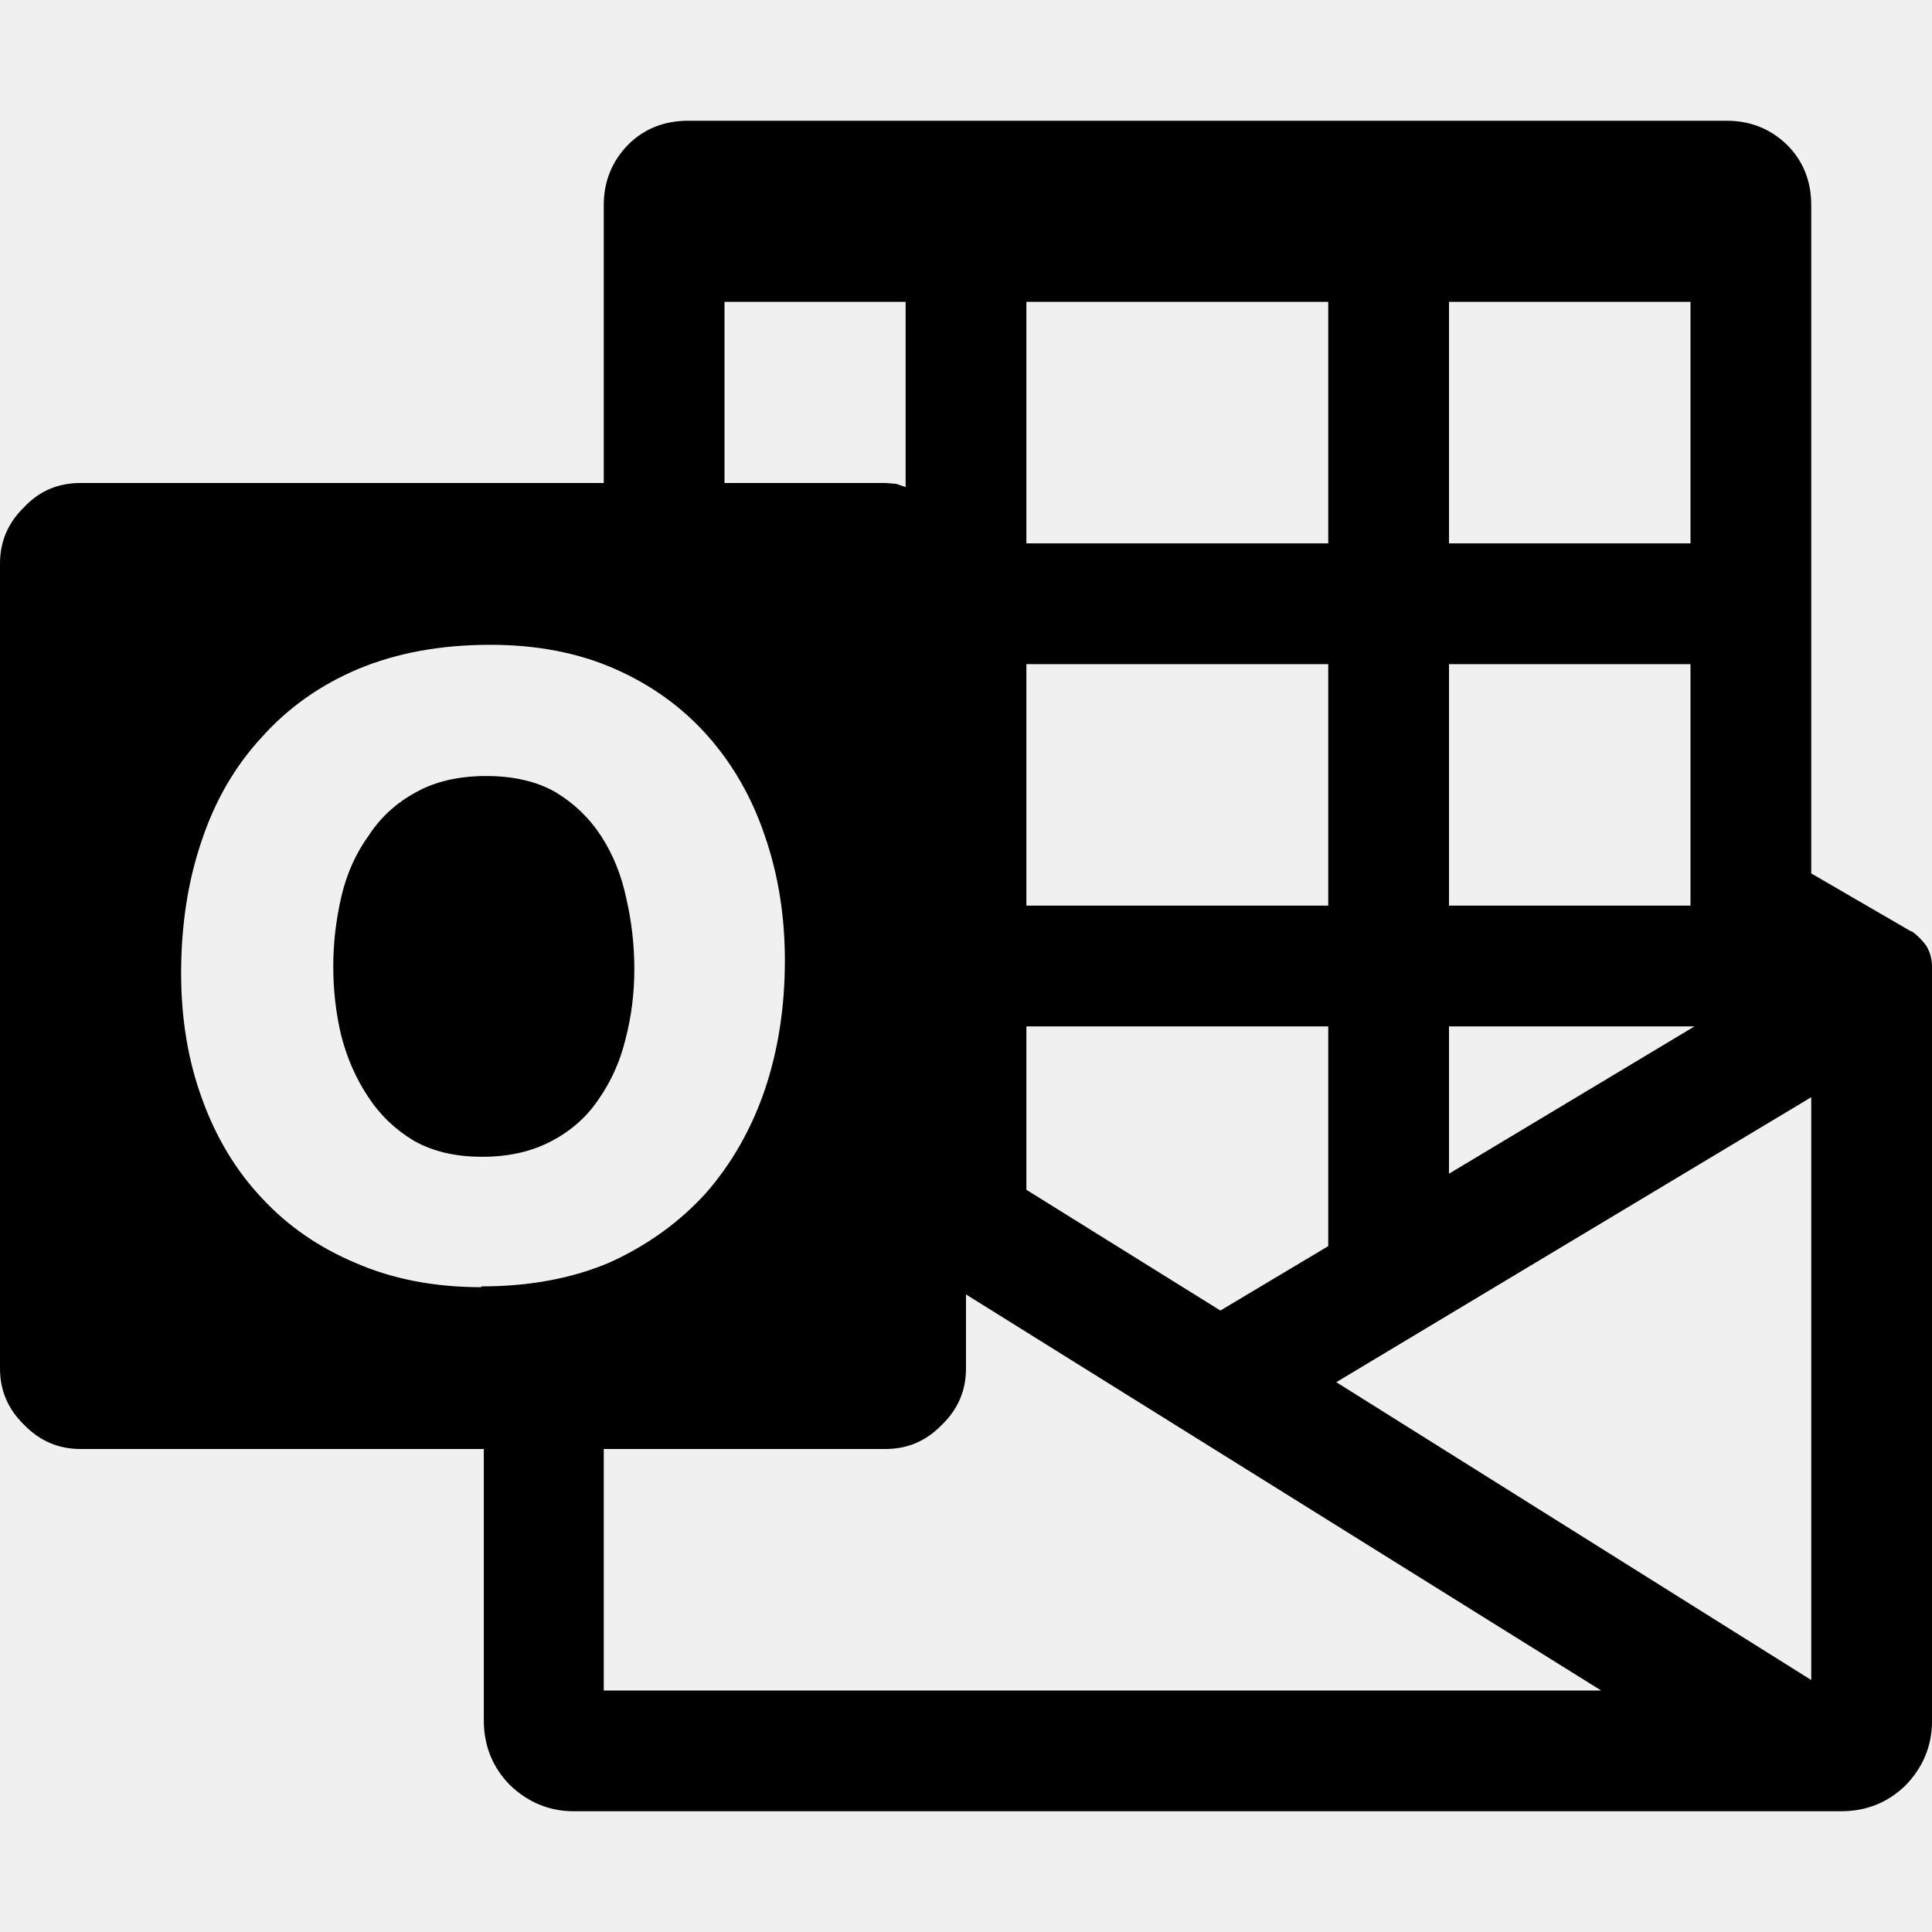
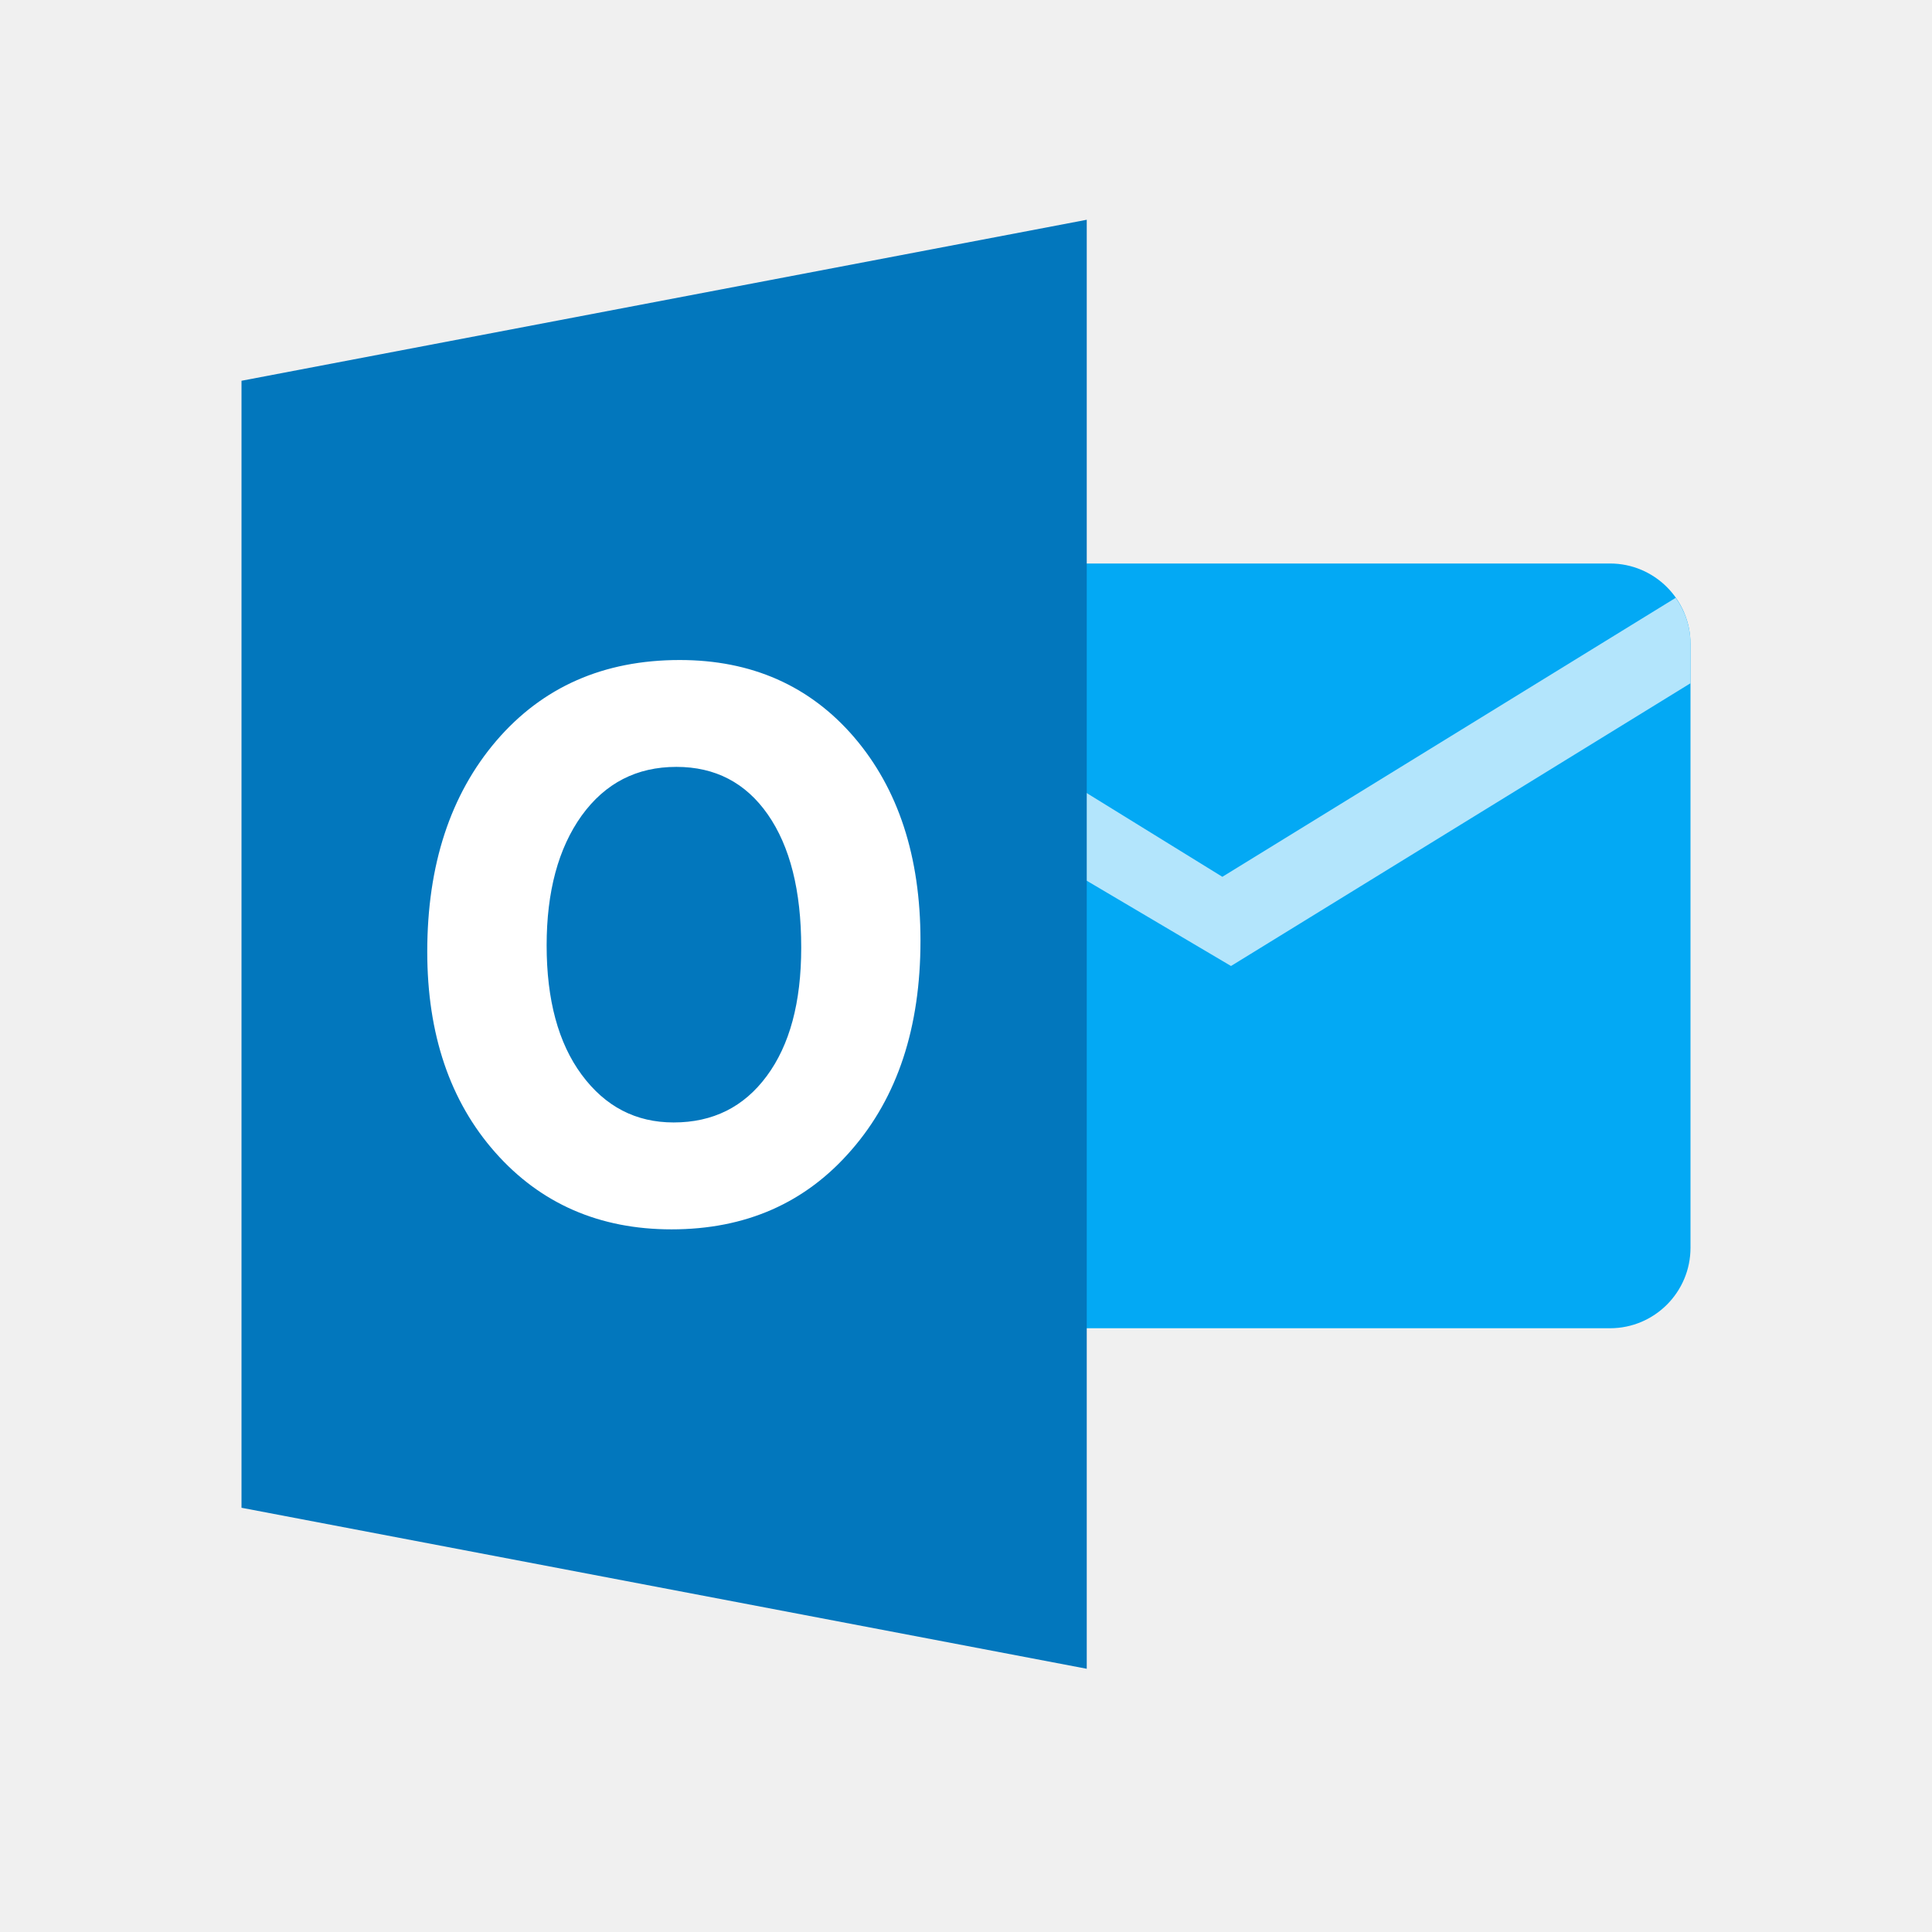
- <svg xmlns="http://www.w3.org/2000/svg" width="1em" height="1em" viewBox="0 0 24 24">
-   <path fill="currentColor" d="M7.88 12.04q0 .45-.11.87q-.1.41-.33.74q-.22.33-.58.52q-.37.2-.87.2t-.85-.2q-.35-.21-.57-.55q-.22-.33-.33-.75q-.1-.42-.1-.86t.1-.87t.34-.76q.22-.34.59-.54q.36-.2.87-.2t.86.2q.35.21.57.55t.31.77q.1.43.1.88M24 12v9.38q0 .46-.33.8q-.33.32-.8.32H7.13q-.46 0-.8-.33q-.32-.33-.32-.8V18H1q-.41 0-.7-.3q-.3-.29-.3-.7V7q0-.41.3-.7Q.58 6 1 6h6.5V2.55q0-.44.3-.75q.3-.3.75-.3h12.9q.44 0 .75.3q.3.3.3.75v8.3l1.24.72h.01q.1.07.18.18q.07.12.07.25m-6-8.25v3h3v-3zm0 4.5v3h3v-3zm0 4.5v1.83l3.05-1.83zm-5.25-9v3h3.75v-3zm0 4.5v3h3.75v-3zm0 4.5v2.03l2.41 1.5l1.34-.8v-2.73zM9 3.75V6h2l.13.01l.12.04v-2.3zM5.98 15.98q.9 0 1.6-.3q.7-.32 1.19-.86q.48-.55.73-1.28q.25-.74.25-1.61q0-.83-.25-1.55q-.24-.71-.71-1.24t-1.15-.83t-1.55-.3q-.92 0-1.64.3q-.71.3-1.2.85q-.5.54-.75 1.3q-.25.74-.25 1.63q0 .85.26 1.56q.26.72.74 1.23q.48.52 1.17.81q.69.3 1.56.3zM7.5 21h12.39L12 16.08V17q0 .41-.3.7q-.29.3-.7.3H7.5zm15-.13v-7.24l-5.9 3.54Z" />
+ <svg xmlns="http://www.w3.org/2000/svg" viewBox="0 0 48 48" width="23px" height="23px">
+   <path fill="#03A9F4" d="M21,31c0,1.104,0.896,2,2,2h17c1.104,0,2-0.896,2-2V16c0-1.104-0.896-2-2-2H23c-1.104,0-2,0.896-2,2V31z" />
+   <path fill="#B3E5FC" d="M42,16.975V16c0-0.428-0.137-0.823-0.367-1.148l-11.264,6.932l-7.542-4.656L22.125,19l8.459,5L42,16.975z" />
+   <polygon fill="#0277BD" points="27,41.46 6,37.46 6,9.46 27,5.46 " />
+   <path fill="#FFFFFF" d="M21.216,18.311c-1.098-1.275-2.546-1.913-4.328-1.913c-1.892,0-3.408,0.669-4.554,2.003c-1.144,1.337-1.719,3.088-1.719,5.246c0,2.045,0.564,3.714,1.69,4.986c1.126,1.273,2.592,1.91,4.378,1.91c1.84,0,3.331-0.652,4.474-1.975c1.143-1.313,1.712-3.043,1.712-5.199C22.869,21.281,22.318,19.595,21.216,18.311z M19.049,26.735c-0.568,0.769-1.339,1.152-2.313,1.152c-0.939,0-1.699-0.394-2.285-1.187c-0.581-0.785-0.87-1.861-0.87-3.211c0-1.336,0.289-2.414,0.87-3.225c0.586-0.81,1.368-1.211,2.355-1.211c0.962,0,1.718,0.393,2.267,1.178c0.555,0.795,0.833,1.895,0.833,3.31C19.907,24.906,19.618,25.968,19.049,26.735z" />
</svg>
